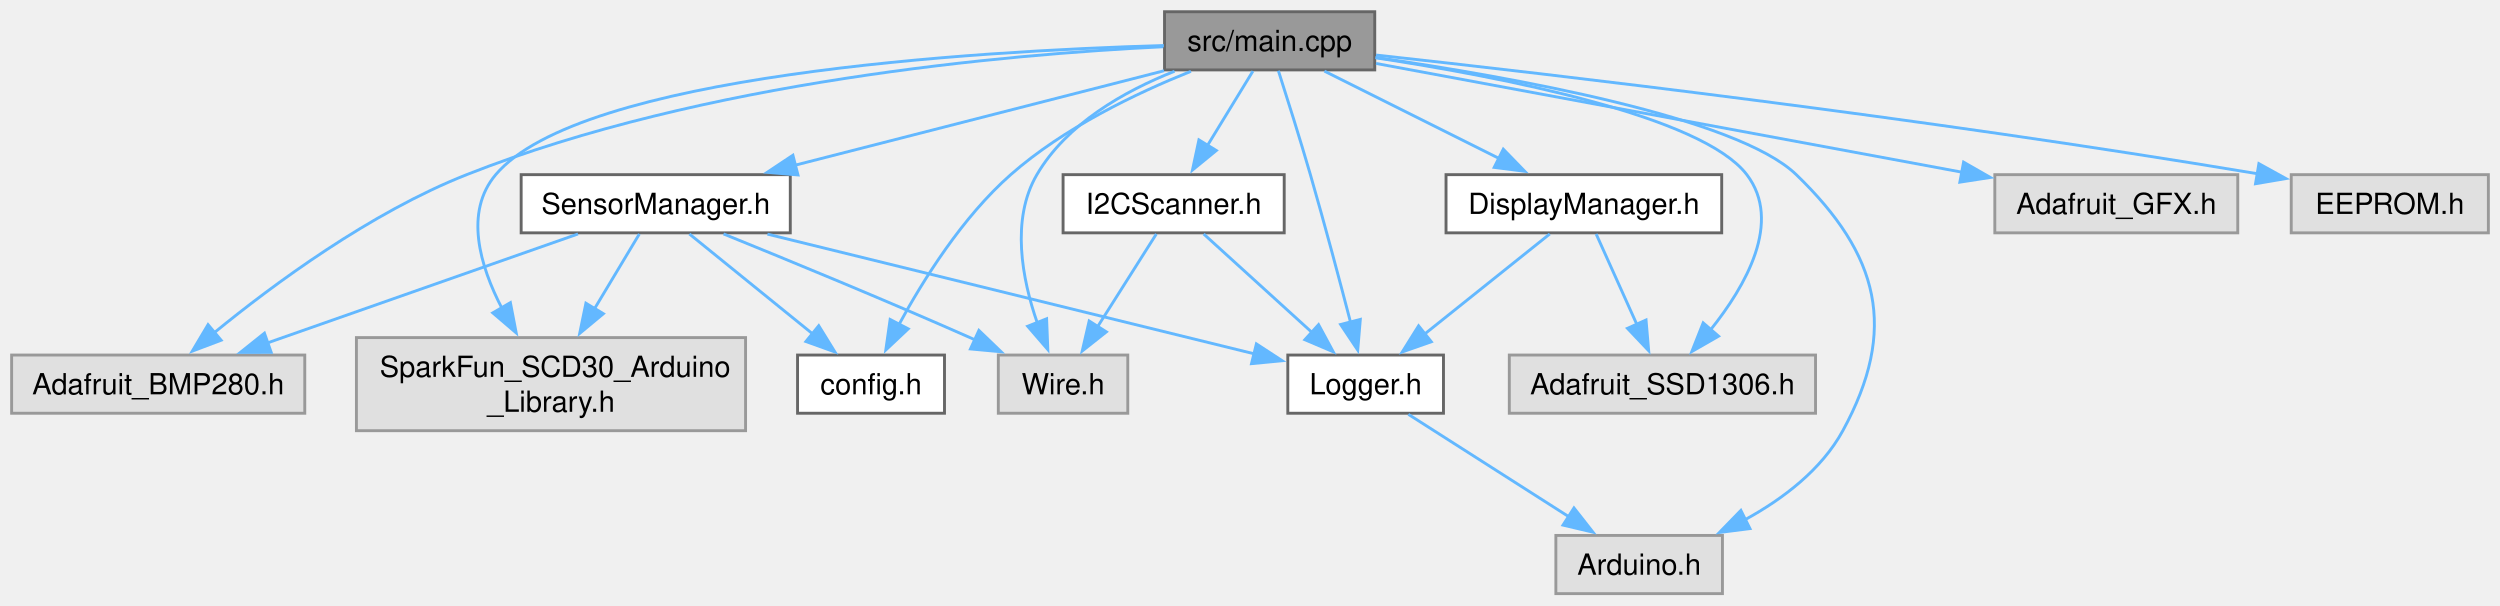
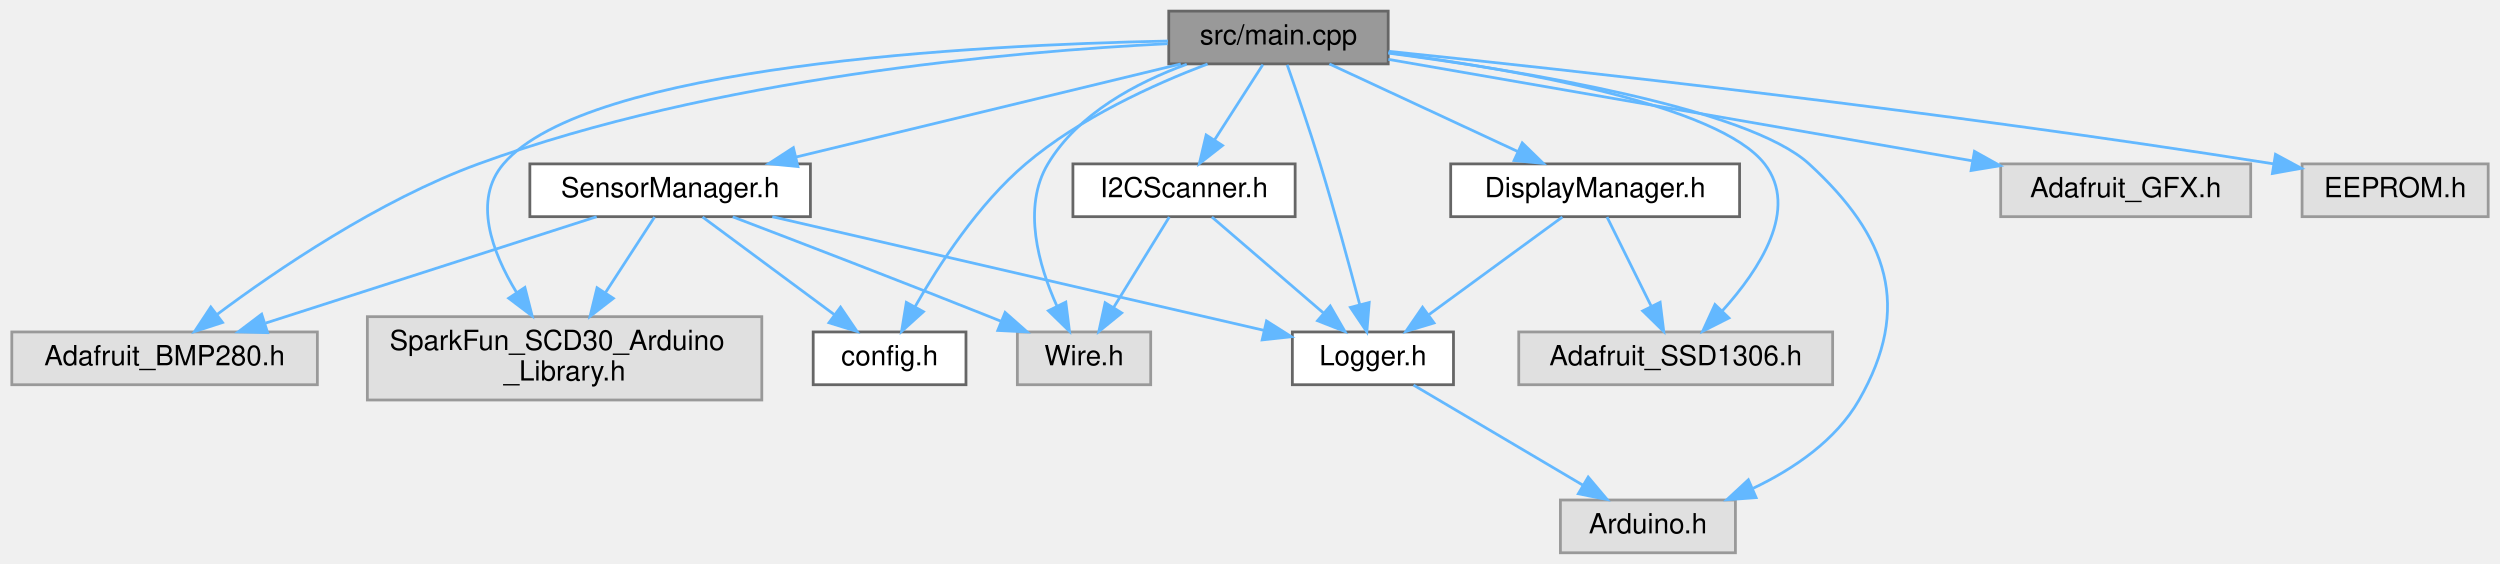
- <svg xmlns="http://www.w3.org/2000/svg" xmlns:xlink="http://www.w3.org/1999/xlink" width="859pt" height="208pt" viewBox="0.00 0.00 859.25 208.00">
-   <g id="graph0" class="graph" transform="scale(1 1) rotate(0) translate(4 204)">
+ <svg xmlns="http://www.w3.org/2000/svg" xmlns:xlink="http://www.w3.org/1999/xlink" width="900pt" height="203pt" viewBox="0.00 0.00 899.50 203.00">
+   <g id="graph0" class="graph" transform="scale(1 1) rotate(0) translate(4 199)">
    <g id="Node000001" class="node">
      <g id="a_Node000001">
        <a xlink:title="Main entry point for the CO2 Meter application.">
-           <polygon fill="#999999" stroke="#666666" points="468.5,-200 396.25,-200 396.25,-180 468.5,-180 468.5,-200" />
-           <text text-anchor="middle" x="432.38" y="-186.5" font-family="Helvetica,sans-Serif" font-size="10.00">src/main.cpp</text>
+           <polygon fill="#999999" stroke="#666666" points="495.5,-195 416.5,-195 416.5,-176 495.5,-176 495.5,-195" />
+           <text text-anchor="middle" x="456" y="-183" font-family="Helvetica,sans-Serif" font-size="10.00">src/main.cpp</text>
        </a>
      </g>
    </g>
    <g id="Node000002" class="node">
      <g id="a_Node000002">
        <a xlink:title=" ">
-           <polygon fill="#e0e0e0" stroke="#999999" points="383.62,-82 339.12,-82 339.12,-62 383.62,-62 383.62,-82" />
-           <text text-anchor="middle" x="361.38" y="-68.5" font-family="Helvetica,sans-Serif" font-size="10.00">Wire.h</text>
+           <polygon fill="#e0e0e0" stroke="#999999" points="410,-79.5 362,-79.5 362,-60.5 410,-60.5 410,-79.5" />
+           <text text-anchor="middle" x="386" y="-67.5" font-family="Helvetica,sans-Serif" font-size="10.00">Wire.h</text>
        </a>
      </g>
    </g>
    <g id="edge1_Node000001_Node000002" class="edge">
      <g id="a_edge1_Node000001_Node000002">
        <a xlink:title=" ">
-           <path fill="none" stroke="#63b8ff" d="M399.69,-179.54C382.36,-172.68 362.59,-161.47 352.38,-144 343.37,-128.6 347.3,-108.13 352.49,-93.13" />
-           <polygon fill="#63b8ff" stroke="#63b8ff" points="355.72,-94.47 356.14,-83.88 349.21,-91.9 355.72,-94.47" />
+           <path fill="none" stroke="#63b8ff" d="M422.98,-175.87C404.82,-169.26 383.83,-158.1 373,-140 363.64,-124.36 369.65,-103.46 376.26,-88.77" />
+           <polygon fill="#63b8ff" stroke="#63b8ff" points="379.44,-90.25 380.76,-79.74 373.17,-87.13 379.44,-90.25" />
        </a>
      </g>
    </g>
    <g id="Node000003" class="node">
      <g id="a_Node000003">
        <a xlink:title=" ">
-           <polygon fill="#e0e0e0" stroke="#999999" points="765.12,-144 681.62,-144 681.62,-124 765.12,-124 765.12,-144" />
-           <text text-anchor="middle" x="723.38" y="-130.5" font-family="Helvetica,sans-Serif" font-size="10.00">Adafruit_GFX.h</text>
+           <polygon fill="#e0e0e0" stroke="#999999" points="806,-140 716,-140 716,-121 806,-121 806,-140" />
+           <text text-anchor="middle" x="761" y="-128" font-family="Helvetica,sans-Serif" font-size="10.00">Adafruit_GFX.h</text>
        </a>
      </g>
    </g>
    <g id="edge2_Node000001_Node000003" class="edge">
      <g id="a_edge2_Node000001_Node000003">
        <a xlink:title=" ">
-           <path fill="none" stroke="#63b8ff" d="M468.94,-182.22C519.74,-172.79 612,-155.67 670.36,-144.84" />
-           <polygon fill="#63b8ff" stroke="#63b8ff" points="670.88,-148.3 680.07,-143.04 669.6,-141.42 670.88,-148.3" />
+           <path fill="none" stroke="#63b8ff" d="M495.56,-177.63C549.12,-168.32 644.96,-151.66 705.64,-141.12" />
+           <polygon fill="#63b8ff" stroke="#63b8ff" points="706.55,-144.51 715.8,-139.35 705.35,-137.62 706.55,-144.51" />
        </a>
      </g>
    </g>
    <g id="Node000004" class="node">
      <g id="a_Node000004">
        <a xlink:title=" ">
-           <polygon fill="#e0e0e0" stroke="#999999" points="620,-82 514.75,-82 514.75,-62 620,-62 620,-82" />
-           <text text-anchor="middle" x="567.38" y="-68.5" font-family="Helvetica,sans-Serif" font-size="10.00">Adafruit_SSD1306.h</text>
+           <polygon fill="#e0e0e0" stroke="#999999" points="655.5,-79.5 542.5,-79.5 542.5,-60.5 655.5,-60.5 655.5,-79.5" />
+           <text text-anchor="middle" x="599" y="-67.5" font-family="Helvetica,sans-Serif" font-size="10.00">Adafruit_SSD1306.h</text>
        </a>
      </g>
    </g>
    <g id="edge3_Node000001_Node000004" class="edge">
      <g id="a_edge3_Node000001_Node000004">
        <a xlink:title=" ">
-           <path fill="none" stroke="#63b8ff" d="M468.79,-184.17C512.24,-177.56 580.98,-164.19 596.38,-144 608.68,-127.87 596.06,-105.79 583.83,-90.55" />
-           <polygon fill="#63b8ff" stroke="#63b8ff" points="586.67,-88.49 577.48,-83.21 581.38,-93.06 586.67,-88.49" />
+           <path fill="none" stroke="#63b8ff" d="M495.63,-180.04C541.99,-173.91 614.55,-161.16 631,-140 643.58,-123.82 629.14,-101.88 615.81,-87.13" />
+           <polygon fill="#63b8ff" stroke="#63b8ff" points="618.17,-84.53 608.71,-79.75 613.13,-89.38 618.17,-84.53" />
        </a>
      </g>
    </g>
    <g id="Node000005" class="node">
      <g id="a_Node000005">
        <a xlink:title=" ">
-           <polygon fill="#e0e0e0" stroke="#999999" points="100.75,-82 0,-82 0,-62 100.75,-62 100.75,-82" />
-           <text text-anchor="middle" x="50.38" y="-68.5" font-family="Helvetica,sans-Serif" font-size="10.00">Adafruit_BMP280.h</text>
+           <polygon fill="#e0e0e0" stroke="#999999" points="110,-79.5 0,-79.5 0,-60.5 110,-60.5 110,-79.5" />
+           <text text-anchor="middle" x="55" y="-67.5" font-family="Helvetica,sans-Serif" font-size="10.00">Adafruit_BMP280.h</text>
        </a>
      </g>
    </g>
    <g id="edge4_Node000001_Node000005" class="edge">
      <g id="a_edge4_Node000001_Node000005">
        <a xlink:title=" ">
-           <path fill="none" stroke="#63b8ff" d="M395.79,-187.96C341.66,-185.35 237.89,-176.17 156.38,-144 123.27,-130.93 89.95,-106.29 69.74,-89.76" />
-           <polygon fill="#63b8ff" stroke="#63b8ff" points="72,-87.09 62.09,-83.35 67.51,-92.45 72,-87.09" />
+           <path fill="none" stroke="#63b8ff" d="M416.12,-183.27C359.37,-180.42 252.81,-171.03 168,-140 132.14,-126.88 95.24,-101.73 73.75,-85.69" />
+           <polygon fill="#63b8ff" stroke="#63b8ff" points="75.86,-82.91 65.79,-79.64 71.63,-88.48 75.86,-82.91" />
        </a>
      </g>
    </g>
    <g id="Node000006" class="node">
      <g id="a_Node000006">
        <a xlink:title=" ">
-           <polygon fill="#e0e0e0" stroke="#999999" points="252.25,-88 118.5,-88 118.5,-56 252.25,-56 252.25,-88" />
-           <text text-anchor="start" x="126.5" y="-74.5" font-family="Helvetica,sans-Serif" font-size="10.00">SparkFun_SCD30_Arduino</text>
-           <text text-anchor="middle" x="185.38" y="-62.5" font-family="Helvetica,sans-Serif" font-size="10.00">_Library.h</text>
+           <polygon fill="#e0e0e0" stroke="#999999" points="270,-85 128,-85 128,-55 270,-55 270,-85" />
+           <text text-anchor="start" x="136" y="-73" font-family="Helvetica,sans-Serif" font-size="10.00">SparkFun_SCD30_Arduino</text>
+           <text text-anchor="middle" x="199" y="-62" font-family="Helvetica,sans-Serif" font-size="10.00">_Library.h</text>
        </a>
      </g>
    </g>
    <g id="edge5_Node000001_Node000006" class="edge">
      <g id="a_edge5_Node000001_Node000006">
        <a xlink:title=" ">
-           <path fill="none" stroke="#63b8ff" d="M396,-188.4C330.16,-186.46 195.36,-178.3 166.38,-144 155.53,-131.17 160.86,-112.77 168.6,-97.91" />
-           <polygon fill="#63b8ff" stroke="#63b8ff" points="171.42,-100.02 173.42,-89.61 165.37,-96.5 171.42,-100.02" />
+           <path fill="none" stroke="#63b8ff" d="M416.23,-184.23C346.65,-182.81 207.28,-175.5 177,-140 165.92,-127.01 172.79,-108.38 181.68,-93.76" />
+           <polygon fill="#63b8ff" stroke="#63b8ff" points="184.71,-95.52 187.33,-85.25 178.88,-91.64 184.71,-95.52" />
        </a>
      </g>
    </g>
    <g id="Node000007" class="node">
      <g id="a_Node000007">
        <a xlink:title=" ">
-           <polygon fill="#e0e0e0" stroke="#999999" points="851.25,-144 783.5,-144 783.5,-124 851.25,-124 851.25,-144" />
-           <text text-anchor="middle" x="817.38" y="-130.5" font-family="Helvetica,sans-Serif" font-size="10.00">EEPROM.h</text>
+           <polygon fill="#e0e0e0" stroke="#999999" points="891.5,-140 824.5,-140 824.5,-121 891.5,-121 891.5,-140" />
+           <text text-anchor="middle" x="858" y="-128" font-family="Helvetica,sans-Serif" font-size="10.00">EEPROM.h</text>
        </a>
      </g>
    </g>
    <g id="edge6_Node000001_Node000007" class="edge">
      <g id="a_edge6_Node000001_Node000007">
        <a xlink:title=" ">
-           <path fill="none" stroke="#63b8ff" d="M468.95,-185.11C529.71,-178.44 655.5,-163.79 771.92,-144.31" />
-           <polygon fill="#63b8ff" stroke="#63b8ff" points="772.38,-147.78 781.66,-142.66 771.22,-140.88 772.38,-147.78" />
+           <path fill="none" stroke="#63b8ff" d="M495.71,-180.52C560.29,-173.84 692.31,-159.34 814.35,-139.99" />
+           <polygon fill="#63b8ff" stroke="#63b8ff" points="814.92,-143.45 824.24,-138.41 813.81,-136.54 814.92,-143.45" />
        </a>
      </g>
    </g>
    <g id="Node000008" class="node">
      <g id="a_Node000008">
        <a xlink:href="config_8h_source.html" target="_top" xlink:title=" ">
-           <polygon fill="white" stroke="#666666" points="320.62,-82 270.12,-82 270.12,-62 320.62,-62 320.62,-82" />
-           <text text-anchor="middle" x="295.38" y="-68.5" font-family="Helvetica,sans-Serif" font-size="10.00">config.h</text>
+           <polygon fill="white" stroke="#666666" points="343.5,-79.5 288.5,-79.5 288.5,-60.5 343.5,-60.5 343.5,-79.5" />
+           <text text-anchor="middle" x="316" y="-67.5" font-family="Helvetica,sans-Serif" font-size="10.00">config.h</text>
        </a>
      </g>
    </g>
    <g id="edge7_Node000001_Node000008" class="edge">
      <g id="a_edge7_Node000001_Node000008">
        <a xlink:title=" ">
-           <path fill="none" stroke="#63b8ff" d="M405.32,-179.52C386.48,-171.98 361.56,-160.02 343.38,-144 326.84,-129.44 313.38,-107.97 304.96,-92.46" />
-           <polygon fill="#63b8ff" stroke="#63b8ff" points="308.16,-91.01 300.45,-83.74 301.94,-94.23 308.16,-91.01" />
+           <path fill="none" stroke="#63b8ff" d="M430.47,-175.97C411.05,-168.59 384.44,-156.51 365,-140 347.91,-125.49 333.79,-103.76 325.16,-88.58" />
+           <polygon fill="#63b8ff" stroke="#63b8ff" points="328.18,-86.79 320.32,-79.69 322.03,-90.14 328.18,-86.79" />
        </a>
      </g>
    </g>
    <g id="Node000009" class="node">
      <g id="a_Node000009">
-         <a xlink:href="_display_manager_8h_source.html" target="_top" xlink:title=" ">
-           <polygon fill="white" stroke="#666666" points="587.75,-144 493,-144 493,-124 587.75,-124 587.75,-144" />
-           <text text-anchor="middle" x="540.38" y="-130.5" font-family="Helvetica,sans-Serif" font-size="10.00">DisplayManager.h</text>
+         <a xlink:href="DisplayManager_8h_source.html" target="_top" xlink:title=" ">
+           <polygon fill="white" stroke="#666666" points="622,-140 518,-140 518,-121 622,-121 622,-140" />
+           <text text-anchor="middle" x="570" y="-128" font-family="Helvetica,sans-Serif" font-size="10.00">DisplayManager.h</text>
        </a>
      </g>
    </g>
    <g id="edge8_Node000001_Node000009" class="edge">
      <g id="a_edge8_Node000001_Node000009">
        <a xlink:title=" ">
-           <path fill="none" stroke="#63b8ff" d="M451.19,-179.59C467.73,-171.32 492.09,-159.14 511.17,-149.6" />
-           <polygon fill="#63b8ff" stroke="#63b8ff" points="512.68,-152.76 520.06,-145.16 509.55,-146.5 512.68,-152.76" />
+           <path fill="none" stroke="#63b8ff" d="M474.32,-175.98C492.66,-167.46 521.11,-154.23 542.23,-144.41" />
+           <polygon fill="#63b8ff" stroke="#63b8ff" points="543.76,-147.56 551.35,-140.17 540.81,-141.21 543.76,-147.56" />
        </a>
      </g>
    </g>
    <g id="Node000010" class="node">
      <g id="a_Node000010">
-         <a xlink:href="_logger_8h.html" target="_top" xlink:title="Provides logging functionality with different log levels for debugging and monitoring.">
-           <polygon fill="white" stroke="#666666" points="492.12,-82 438.62,-82 438.62,-62 492.12,-62 492.12,-82" />
-           <text text-anchor="middle" x="465.38" y="-68.5" font-family="Helvetica,sans-Serif" font-size="10.00">Logger.h</text>
+         <a xlink:href="Logger_8h.html" target="_top" xlink:title="Provides logging functionality with different log levels for debugging and monitoring.">
+           <polygon fill="white" stroke="#666666" points="519,-79.5 461,-79.5 461,-60.5 519,-60.5 519,-79.5" />
+           <text text-anchor="middle" x="490" y="-67.5" font-family="Helvetica,sans-Serif" font-size="10.00">Logger.h</text>
        </a>
      </g>
    </g>
    <g id="edge18_Node000001_Node000010" class="edge">
      <g id="a_edge18_Node000001_Node000010">
        <a xlink:title=" ">
-           <path fill="none" stroke="#63b8ff" d="M435.38,-179.72C438.29,-170.65 442.78,-156.42 446.38,-144 451.31,-126.93 456.5,-107.43 460.2,-93.19" />
-           <polygon fill="#63b8ff" stroke="#63b8ff" points="463.54,-94.25 462.65,-83.69 456.77,-92.5 463.54,-94.25" />
+           <path fill="none" stroke="#63b8ff" d="M459.14,-175.68C462.28,-166.74 467.18,-152.47 471,-140 476.22,-122.94 481.56,-103.3 485.25,-89.35" />
+           <polygon fill="#63b8ff" stroke="#63b8ff" points="488.67,-90.1 487.81,-79.54 481.9,-88.33 488.67,-90.1" />
        </a>
      </g>
    </g>
    <g id="Node000011" class="node">
      <g id="a_Node000011">
        <a xlink:title=" ">
-           <polygon fill="#e0e0e0" stroke="#999999" points="588,-20 530.75,-20 530.75,0 588,0 588,-20" />
-           <text text-anchor="middle" x="559.38" y="-6.5" font-family="Helvetica,sans-Serif" font-size="10.00">Arduino.h</text>
+           <polygon fill="#e0e0e0" stroke="#999999" points="620.5,-19 557.5,-19 557.5,0 620.5,0 620.5,-19" />
+           <text text-anchor="middle" x="589" y="-7" font-family="Helvetica,sans-Serif" font-size="10.00">Arduino.h</text>
        </a>
      </g>
    </g>
    <g id="edge19_Node000001_Node000011" class="edge">
      <g id="a_edge19_Node000001_Node000011">
        <a xlink:title=" ">
-           <path fill="none" stroke="#63b8ff" d="M468.75,-184.31C515.46,-177.56 592.94,-163.74 613.38,-144 641.97,-116.38 648.42,-90.89 629.38,-56 622.06,-42.59 608.84,-32.58 595.85,-25.45" />
-           <polygon fill="#63b8ff" stroke="#63b8ff" points="597.46,-22.35 586.95,-21.02 594.34,-28.61 597.46,-22.35" />
+           <path fill="none" stroke="#63b8ff" d="M495.51,-179.89C544.77,-173.38 625.16,-160.01 647,-140 675.47,-113.91 684.21,-88.5 665,-55 656.64,-40.42 641.45,-30.16 626.83,-23.19" />
+           <polygon fill="#63b8ff" stroke="#63b8ff" points="627.95,-19.86 617.39,-19.08 625.16,-26.28 627.95,-19.86" />
        </a>
      </g>
    </g>
    <g id="Node000012" class="node">
      <g id="a_Node000012">
-         <a xlink:href="_sensor_manager_8h.html" target="_top" xlink:title="Manages the initialization, calibration, and data retrieval from sensors.">
-           <polygon fill="white" stroke="#666666" points="267.62,-144 175.12,-144 175.12,-124 267.62,-124 267.62,-144" />
-           <text text-anchor="middle" x="221.38" y="-130.5" font-family="Helvetica,sans-Serif" font-size="10.00">SensorManager.h</text>
+         <a xlink:href="SensorManager_8h.html" target="_top" xlink:title="Manages the initialization, calibration, and data retrieval from sensors.">
+           <polygon fill="white" stroke="#666666" points="287.5,-140 186.5,-140 186.5,-121 287.5,-121 287.5,-140" />
+           <text text-anchor="middle" x="237" y="-128" font-family="Helvetica,sans-Serif" font-size="10.00">SensorManager.h</text>
        </a>
      </g>
    </g>
    <g id="edge12_Node000001_Node000012" class="edge">
      <g id="a_edge12_Node000001_Node000012">
        <a xlink:title=" ">
-           <path fill="none" stroke="#63b8ff" d="M396.1,-179.72C361.03,-170.74 307.7,-157.09 269.18,-147.23" />
-           <polygon fill="#63b8ff" stroke="#63b8ff" points="270.26,-143.9 259.7,-144.81 268.52,-150.68 270.26,-143.9" />
+           <path fill="none" stroke="#63b8ff" d="M420.81,-175.98C383.17,-166.87 323.34,-152.4 282.23,-142.45" />
+           <polygon fill="#63b8ff" stroke="#63b8ff" points="283,-139.03 272.46,-140.08 281.36,-145.84 283,-139.03" />
        </a>
      </g>
    </g>
    <g id="Node000013" class="node">
      <g id="a_Node000013">
-         <a xlink:href="_i2_c_scanner_8h.html" target="_top" xlink:title="Provides functionality to scan the I2C bus for connected devices.">
-           <polygon fill="white" stroke="#666666" points="437.38,-144 361.38,-144 361.38,-124 437.38,-124 437.38,-144" />
-           <text text-anchor="middle" x="399.38" y="-130.5" font-family="Helvetica,sans-Serif" font-size="10.00">I2CScanner.h</text>
+         <a xlink:href="I2CScanner_8h.html" target="_top" xlink:title="Provides functionality to scan the I2C bus for connected devices.">
+           <polygon fill="white" stroke="#666666" points="462,-140 382,-140 382,-121 462,-121 462,-140" />
+           <text text-anchor="middle" x="422" y="-128" font-family="Helvetica,sans-Serif" font-size="10.00">I2CScanner.h</text>
        </a>
      </g>
    </g>
    <g id="edge20_Node000001_Node000013" class="edge">
      <g id="a_edge20_Node000001_Node000013">
        <a xlink:title=" ">
-           <path fill="none" stroke="#63b8ff" d="M426.63,-179.59C422.32,-172.55 416.28,-162.67 410.99,-154" />
-           <polygon fill="#63b8ff" stroke="#63b8ff" points="414.05,-152.3 405.85,-145.59 408.07,-155.95 414.05,-152.3" />
+           <path fill="none" stroke="#63b8ff" d="M450.39,-175.75C445.68,-168.42 438.83,-157.73 433.03,-148.7" />
+           <polygon fill="#63b8ff" stroke="#63b8ff" points="435.86,-146.62 427.51,-140.09 429.96,-150.4 435.86,-146.62" />
        </a>
      </g>
    </g>
    <g id="edge9_Node000009_Node000004" class="edge">
      <g id="a_edge9_Node000009_Node000004">
        <a xlink:title=" ">
-           <path fill="none" stroke="#63b8ff" d="M544.59,-123.62C548.34,-115.3 553.94,-102.86 558.64,-92.4" />
-           <polygon fill="#63b8ff" stroke="#63b8ff" points="561.74,-94.05 562.65,-83.49 555.36,-91.18 561.74,-94.05" />
+           <path fill="none" stroke="#63b8ff" d="M574.28,-120.87C578.43,-112.49 584.87,-99.51 590.13,-88.89" />
+           <polygon fill="#63b8ff" stroke="#63b8ff" points="593.4,-90.18 594.7,-79.67 587.13,-87.07 593.4,-90.18" />
        </a>
      </g>
    </g>
    <g id="edge10_Node000009_Node000010" class="edge">
      <g id="a_edge10_Node000009_Node000010">
        <a xlink:title=" ">
-           <path fill="none" stroke="#63b8ff" d="M528.66,-123.62C517.14,-114.41 499.34,-100.17 485.55,-89.14" />
-           <polygon fill="#63b8ff" stroke="#63b8ff" points="487.94,-86.57 477.95,-83.06 483.57,-92.04 487.94,-86.57" />
+           <path fill="none" stroke="#63b8ff" d="M558.2,-120.87C545.55,-111.62 525.26,-96.78 510.09,-85.69" />
+           <polygon fill="#63b8ff" stroke="#63b8ff" points="511.99,-82.74 501.85,-79.67 507.86,-88.4 511.99,-82.74" />
        </a>
      </g>
    </g>
    <g id="edge11_Node000010_Node000011" class="edge">
      <g id="a_edge11_Node000010_Node000011">
        <a xlink:title=" ">
-           <path fill="none" stroke="#63b8ff" d="M480.06,-61.62C494.82,-52.2 517.83,-37.52 535.27,-26.39" />
-           <polygon fill="#63b8ff" stroke="#63b8ff" points="536.97,-29.45 543.51,-21.12 533.2,-23.55 536.97,-29.45" />
+           <path fill="none" stroke="#63b8ff" d="M504.61,-60.37C520.69,-50.86 546.78,-35.45 565.7,-24.27" />
+           <polygon fill="#63b8ff" stroke="#63b8ff" points="567.5,-27.27 574.33,-19.17 563.94,-21.24 567.5,-27.27" />
        </a>
      </g>
    </g>
    <g id="edge16_Node000012_Node000002" class="edge">
      <g id="a_edge16_Node000012_Node000002">
        <a xlink:title=" ">
-           <path fill="none" stroke="#63b8ff" d="M244.67,-123.63C266.63,-114.73 300.4,-100.82 329.38,-88 329.99,-87.73 330.61,-87.45 331.23,-87.17" />
-           <polygon fill="#63b8ff" stroke="#63b8ff" points="332.45,-90.47 340.09,-83.13 329.54,-84.1 332.45,-90.47" />
+           <path fill="none" stroke="#63b8ff" d="M259.53,-120.94C282.76,-112.09 319.99,-97.78 352,-85 353.37,-84.45 354.77,-83.89 356.19,-83.32" />
+           <polygon fill="#63b8ff" stroke="#63b8ff" points="357.59,-86.53 365.53,-79.51 354.95,-80.04 357.59,-86.53" />
        </a>
      </g>
    </g>
    <g id="edge15_Node000012_Node000005" class="edge">
      <g id="a_edge15_Node000012_Node000005">
        <a xlink:title=" ">
-           <path fill="none" stroke="#63b8ff" d="M194.66,-123.62C166,-113.57 120.28,-97.53 88,-86.2" />
-           <polygon fill="#63b8ff" stroke="#63b8ff" points="89.21,-82.92 78.62,-82.91 86.89,-89.52 89.21,-82.92" />
+           <path fill="none" stroke="#63b8ff" d="M210.54,-120.99C179.13,-110.9 126.6,-94.01 91.38,-82.69" />
+           <polygon fill="#63b8ff" stroke="#63b8ff" points="92.09,-79.24 81.5,-79.52 89.95,-85.91 92.09,-79.24" />
        </a>
      </g>
    </g>
    <g id="edge14_Node000012_Node000006" class="edge">
      <g id="a_edge14_Node000012_Node000006">
        <a xlink:title=" ">
-           <path fill="none" stroke="#63b8ff" d="M215.75,-123.62C211.61,-116.73 205.78,-107.01 200.34,-97.93" />
-           <polygon fill="#63b8ff" stroke="#63b8ff" points="203.38,-96.21 195.24,-89.44 197.38,-99.81 203.38,-96.21" />
+           <path fill="none" stroke="#63b8ff" d="M231.39,-120.87C226.76,-113.74 219.97,-103.28 213.8,-93.79" />
+           <polygon fill="#63b8ff" stroke="#63b8ff" points="216.55,-91.59 208.17,-85.11 210.68,-95.41 216.55,-91.59" />
        </a>
      </g>
    </g>
    <g id="edge17_Node000012_Node000008" class="edge">
      <g id="a_edge17_Node000012_Node000008">
        <a xlink:title=" ">
-           <path fill="none" stroke="#63b8ff" d="M232.94,-123.62C244.3,-114.41 261.86,-100.17 275.47,-89.14" />
-           <polygon fill="#63b8ff" stroke="#63b8ff" points="277.4,-92.08 282.96,-83.07 272.99,-86.65 277.4,-92.08" />
+           <path fill="none" stroke="#63b8ff" d="M248.66,-120.87C261.14,-111.62 281.18,-96.78 296.16,-85.69" />
+           <polygon fill="#63b8ff" stroke="#63b8ff" points="298.34,-88.43 304.3,-79.67 294.18,-82.81 298.34,-88.43" />
        </a>
      </g>
    </g>
    <g id="edge13_Node000012_Node000010" class="edge">
      <g id="a_edge13_Node000012_Node000010">
        <a xlink:title=" ">
-           <path fill="none" stroke="#63b8ff" d="M259.77,-123.56C305.55,-112.3 381.58,-93.6 427.24,-82.38" />
-           <polygon fill="#63b8ff" stroke="#63b8ff" points="427.82,-85.84 436.69,-80.05 426.14,-79.04 427.82,-85.84" />
+           <path fill="none" stroke="#63b8ff" d="M273.79,-120.99C321,-110.08 402.56,-91.22 450.88,-80.05" />
+           <polygon fill="#63b8ff" stroke="#63b8ff" points="451.7,-83.45 460.66,-77.78 450.13,-76.63 451.7,-83.45" />
        </a>
      </g>
    </g>
    <g id="edge21_Node000013_Node000002" class="edge">
      <g id="a_edge21_Node000013_Node000002">
        <a xlink:title=" ">
-           <path fill="none" stroke="#63b8ff" d="M393.44,-123.62C388.05,-115.12 379.95,-102.33 373.24,-91.74" />
-           <polygon fill="#63b8ff" stroke="#63b8ff" points="376.26,-89.97 367.96,-83.39 370.35,-93.71 376.26,-89.97" />
+           <path fill="none" stroke="#63b8ff" d="M416.69,-120.87C411.42,-112.31 403.21,-98.97 396.61,-88.24" />
+           <polygon fill="#63b8ff" stroke="#63b8ff" points="399.56,-86.35 391.33,-79.67 393.59,-90.02 399.56,-86.35" />
        </a>
      </g>
    </g>
    <g id="edge22_Node000013_Node000010" class="edge">
      <g id="a_edge22_Node000013_Node000010">
        <a xlink:title=" ">
-           <path fill="none" stroke="#63b8ff" d="M409.69,-123.62C419.63,-114.59 434.89,-100.72 446.92,-89.78" />
-           <polygon fill="#63b8ff" stroke="#63b8ff" points="449.19,-92.45 454.23,-83.13 444.48,-87.27 449.19,-92.45" />
+           <path fill="none" stroke="#63b8ff" d="M432.03,-120.87C442.58,-111.8 459.39,-97.34 472.19,-86.32" />
+           <polygon fill="#63b8ff" stroke="#63b8ff" points="474.63,-88.84 479.93,-79.67 470.06,-83.54 474.63,-88.84" />
        </a>
      </g>
    </g>
  </g>
</svg>
